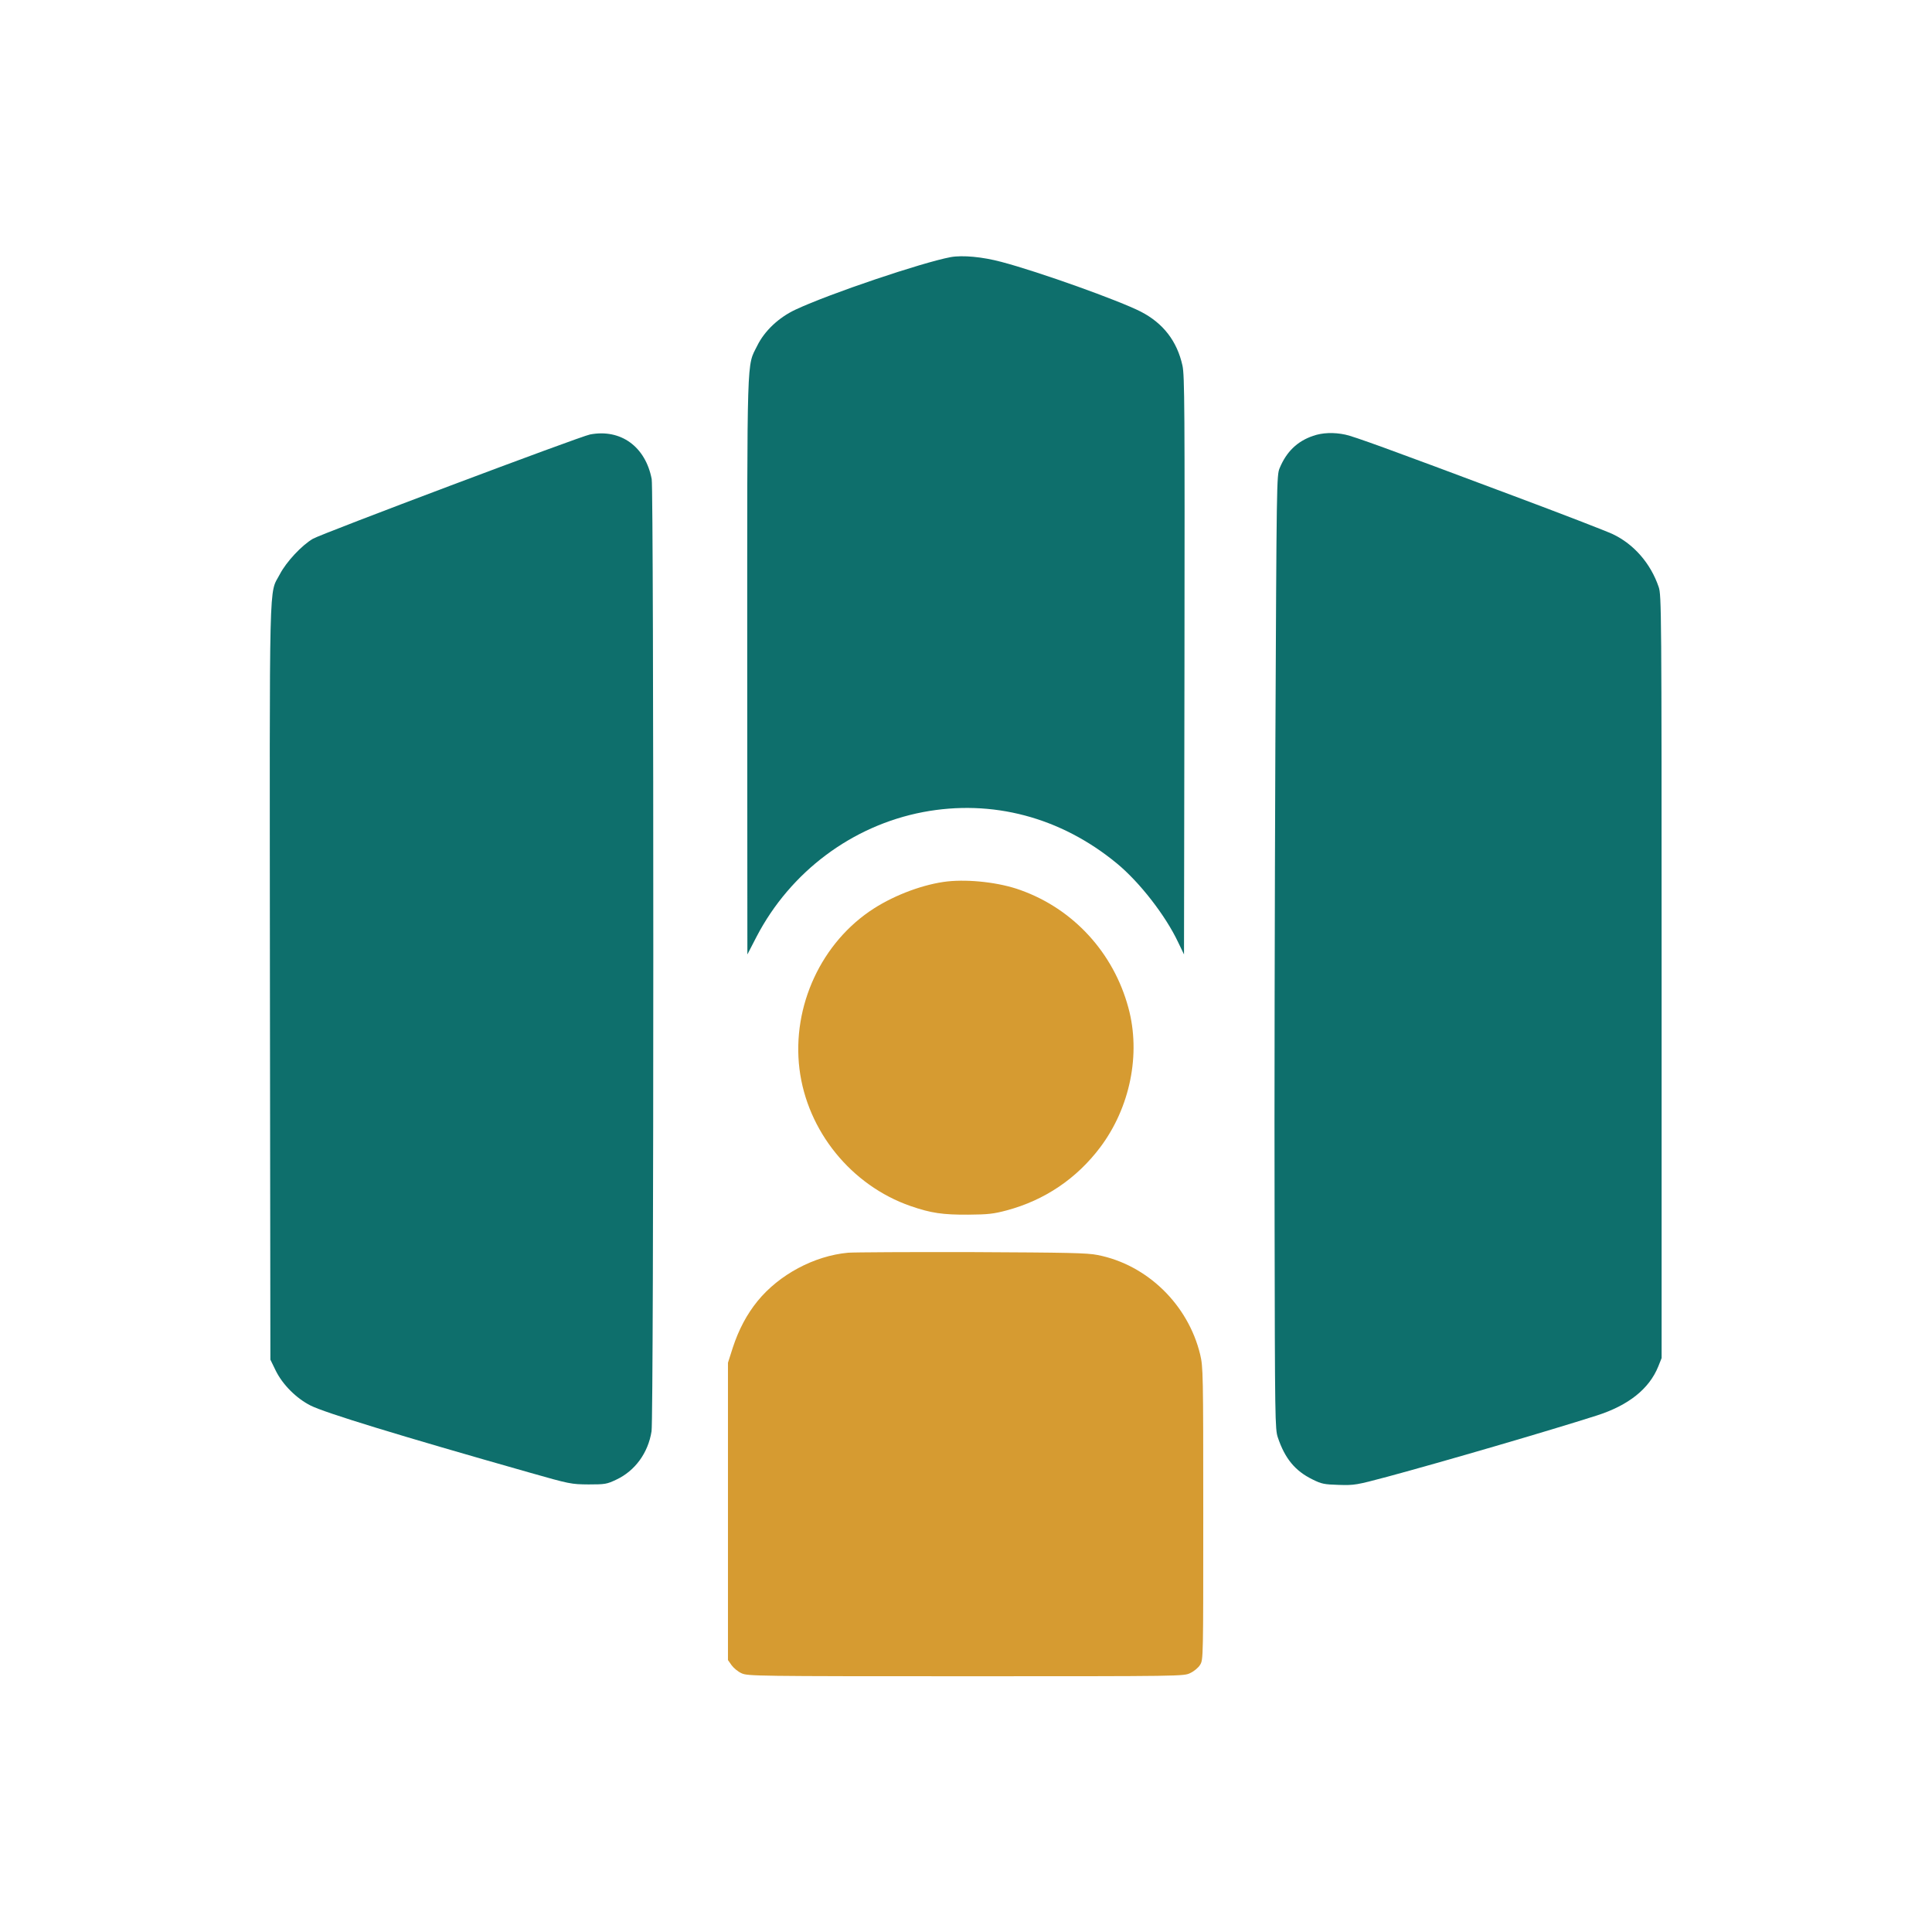
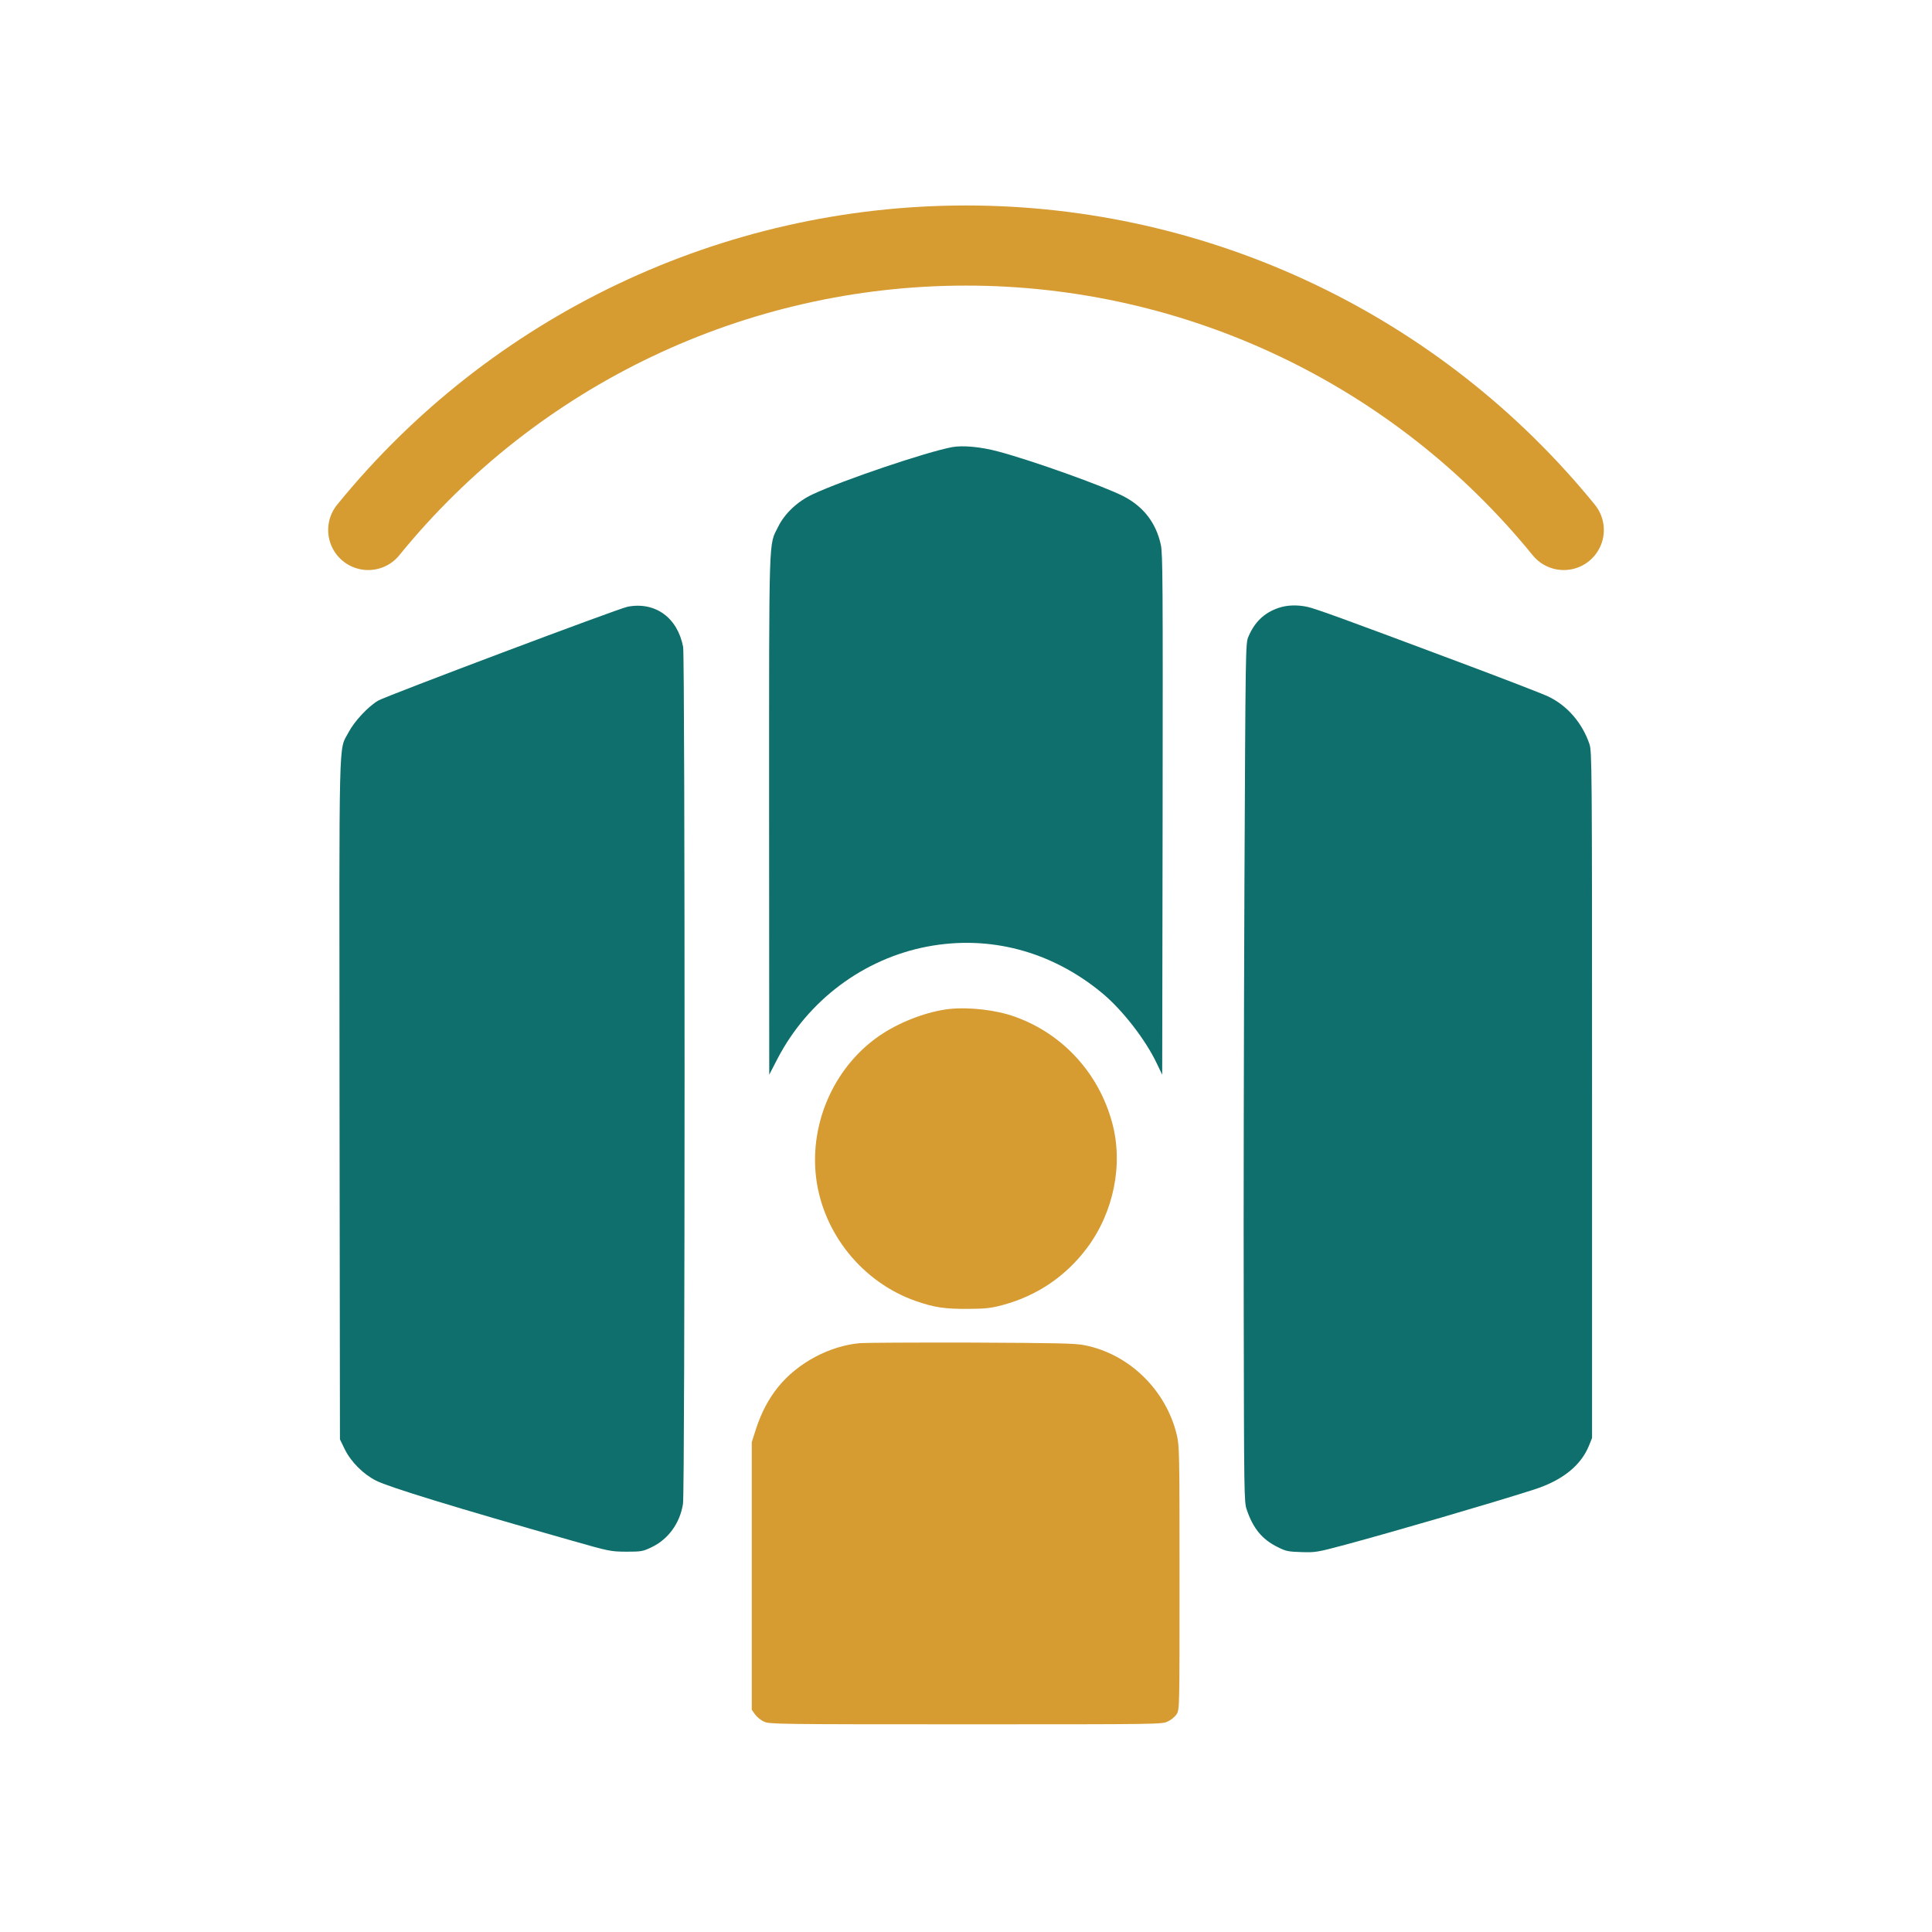
- <svg xmlns="http://www.w3.org/2000/svg" viewBox="0 0 1254 1254" role="img" aria-labelledby="paimos-title paimos-desc">
-   <g transform="translate(0 1254) scale(.1 -.1)" shape-rendering="geometricPrecision">
-     <g fill="#0E6F6C">
-       <path d="M6170 10871c-186-35-785-237-1005-340-110-51-203-139-250-235-69-139-65-14-65-2081l1-1870 60 116c219 420 619 720 1080 808 449 85 894-33 1258-333 147-121 316-338 398-512l38-79 3 1875c2 1679 1 1883-13 1947-35 159-125 275-270 350-143 73-662 259-905 323-123 33-253 45-330 31Z" />
-       <path d="M3830 9720c-62-11-1743-644-1799-677-72-42-172-149-214-229-73-140-67 68-65-2651l3-2448 34-70c45-92 134-181 227-228 93-47 576-195 1414-433 270-77 277-78 390-79 108 0 119 2 180 31 122 57 207 174 229 314 15 88 15 6105 1 6180-40 211-201 328-400 290Z" />
-       <path d="M8523 9711c-103-35-173-103-217-209-20-46-20-91-28-1802-4-965-7-2358-5-3095 2-1275 3-1343 21-1395 46-137 112-217 224-272 60-30 76-33 172-36 101-3 113-1 315 53 363 98 1042 296 1358 397 207 66 341 173 400 318l22 55v2475c0 2392-1 2477-19 2530-52 153-161 278-298 343-40 19-332 132-648 250-821 308-1029 383-1088 396-75 16-149 13-209-8Z" />
-     </g>
-     <g fill="#D69B31">
-       <path d="M6150 6819c-151-17-336-85-477-175-341-218-534-634-484-1042 50-403 336-756 721-890 133-46 209-57 375-56 128 1 164 5 250 28 246 66 453 206 606 409 194 258 265 605 183 906-96 356-356 641-701 764-135 49-330 71-473 56Z" />
-       <path d="M5505 4409c-220-20-448-142-588-314-70-86-122-185-160-300l-32-100v-965-965l24-34c13-18 42-42 65-52 39-18 98-19 1455-19 1411 0 1415 0 1457 21 24 11 53 35 64 54 20 33 20 41 20 981 0 912-1 952-20 1032-78 324-344 583-665 646-68 14-193 16-815 19-404 1-767-1-805-4Z" />
+ <svg xmlns="http://www.w3.org/2000/svg" width="1254" height="1254" viewBox="0 0 1254 1254" role="img" aria-labelledby="aeon-title aeon-description">
+   <g aria-label="Three standing stones and one person beneath an era arc">
+     <path d="M239 344 A500 500 0 0 1 1015 344" fill="none" stroke="#D69B31" stroke-width="52" stroke-linecap="round" />
+     <g transform="translate(62.7 140) scale(.9)">
+       <g transform="translate(0 1254) scale(.1 -.1)">
+         <g fill="#0E6F6C">
+           <path d="M6170 10871c-186-35-785-237-1005-340-110-51-203-139-250-235-69-139-65-14-65-2081l1-1870 60 116c219 420 619 720 1080 808 449 85 894-33 1258-333 147-121 316-338 398-512l38-79 3 1875c2 1679 1 1883-13 1947-35 159-125 275-270 350-143 73-662 259-905 323-123 33-253 45-330 31Z" />
+           <path d="M3830 9720c-62-11-1743-644-1799-677-72-42-172-149-214-229-73-140-67 68-65-2651l3-2448 34-70c45-92 134-181 227-228 93-47 576-195 1414-433 270-77 277-78 390-79 108 0 119 2 180 31 122 57 207 174 229 314 15 88 15 6105 1 6180-40 211-201 328-400 290Z" />
+           <path d="M8523 9711c-103-35-173-103-217-209-20-46-20-91-28-1802-4-965-7-2358-5-3095 2-1275 3-1343 21-1395 46-137 112-217 224-272 60-30 76-33 172-36 101-3 113-1 315 53 363 98 1042 296 1358 397 207 66 341 173 400 318l22 55v2475c0 2392-1 2477-19 2530-52 153-161 278-298 343-40 19-332 132-648 250-821 308-1029 383-1088 396-75 16-149 13-209-8Z" />
+         </g>
+         <g fill="#D69B31">
+           <path d="M6150 6819c-151-17-336-85-477-175-341-218-534-634-484-1042 50-403 336-756 721-890 133-46 209-57 375-56 128 1 164 5 250 28 246 66 453 206 606 409 194 258 265 605 183 906-96 356-356 641-701 764-135 49-330 71-473 56Z" />
+           <path d="M5505 4409c-220-20-448-142-588-314-70-86-122-185-160-300l-32-100v-965-965l24-34c13-18 42-42 65-52 39-18 98-19 1455-19 1411 0 1415 0 1457 21 24 11 53 35 64 54 20 33 20 41 20 981 0 912-1 952-20 1032-78 324-344 583-665 646-68 14-193 16-815 19-404 1-767-1-805-4Z" />
+         </g>
+       </g>
    </g>
  </g>
</svg>
